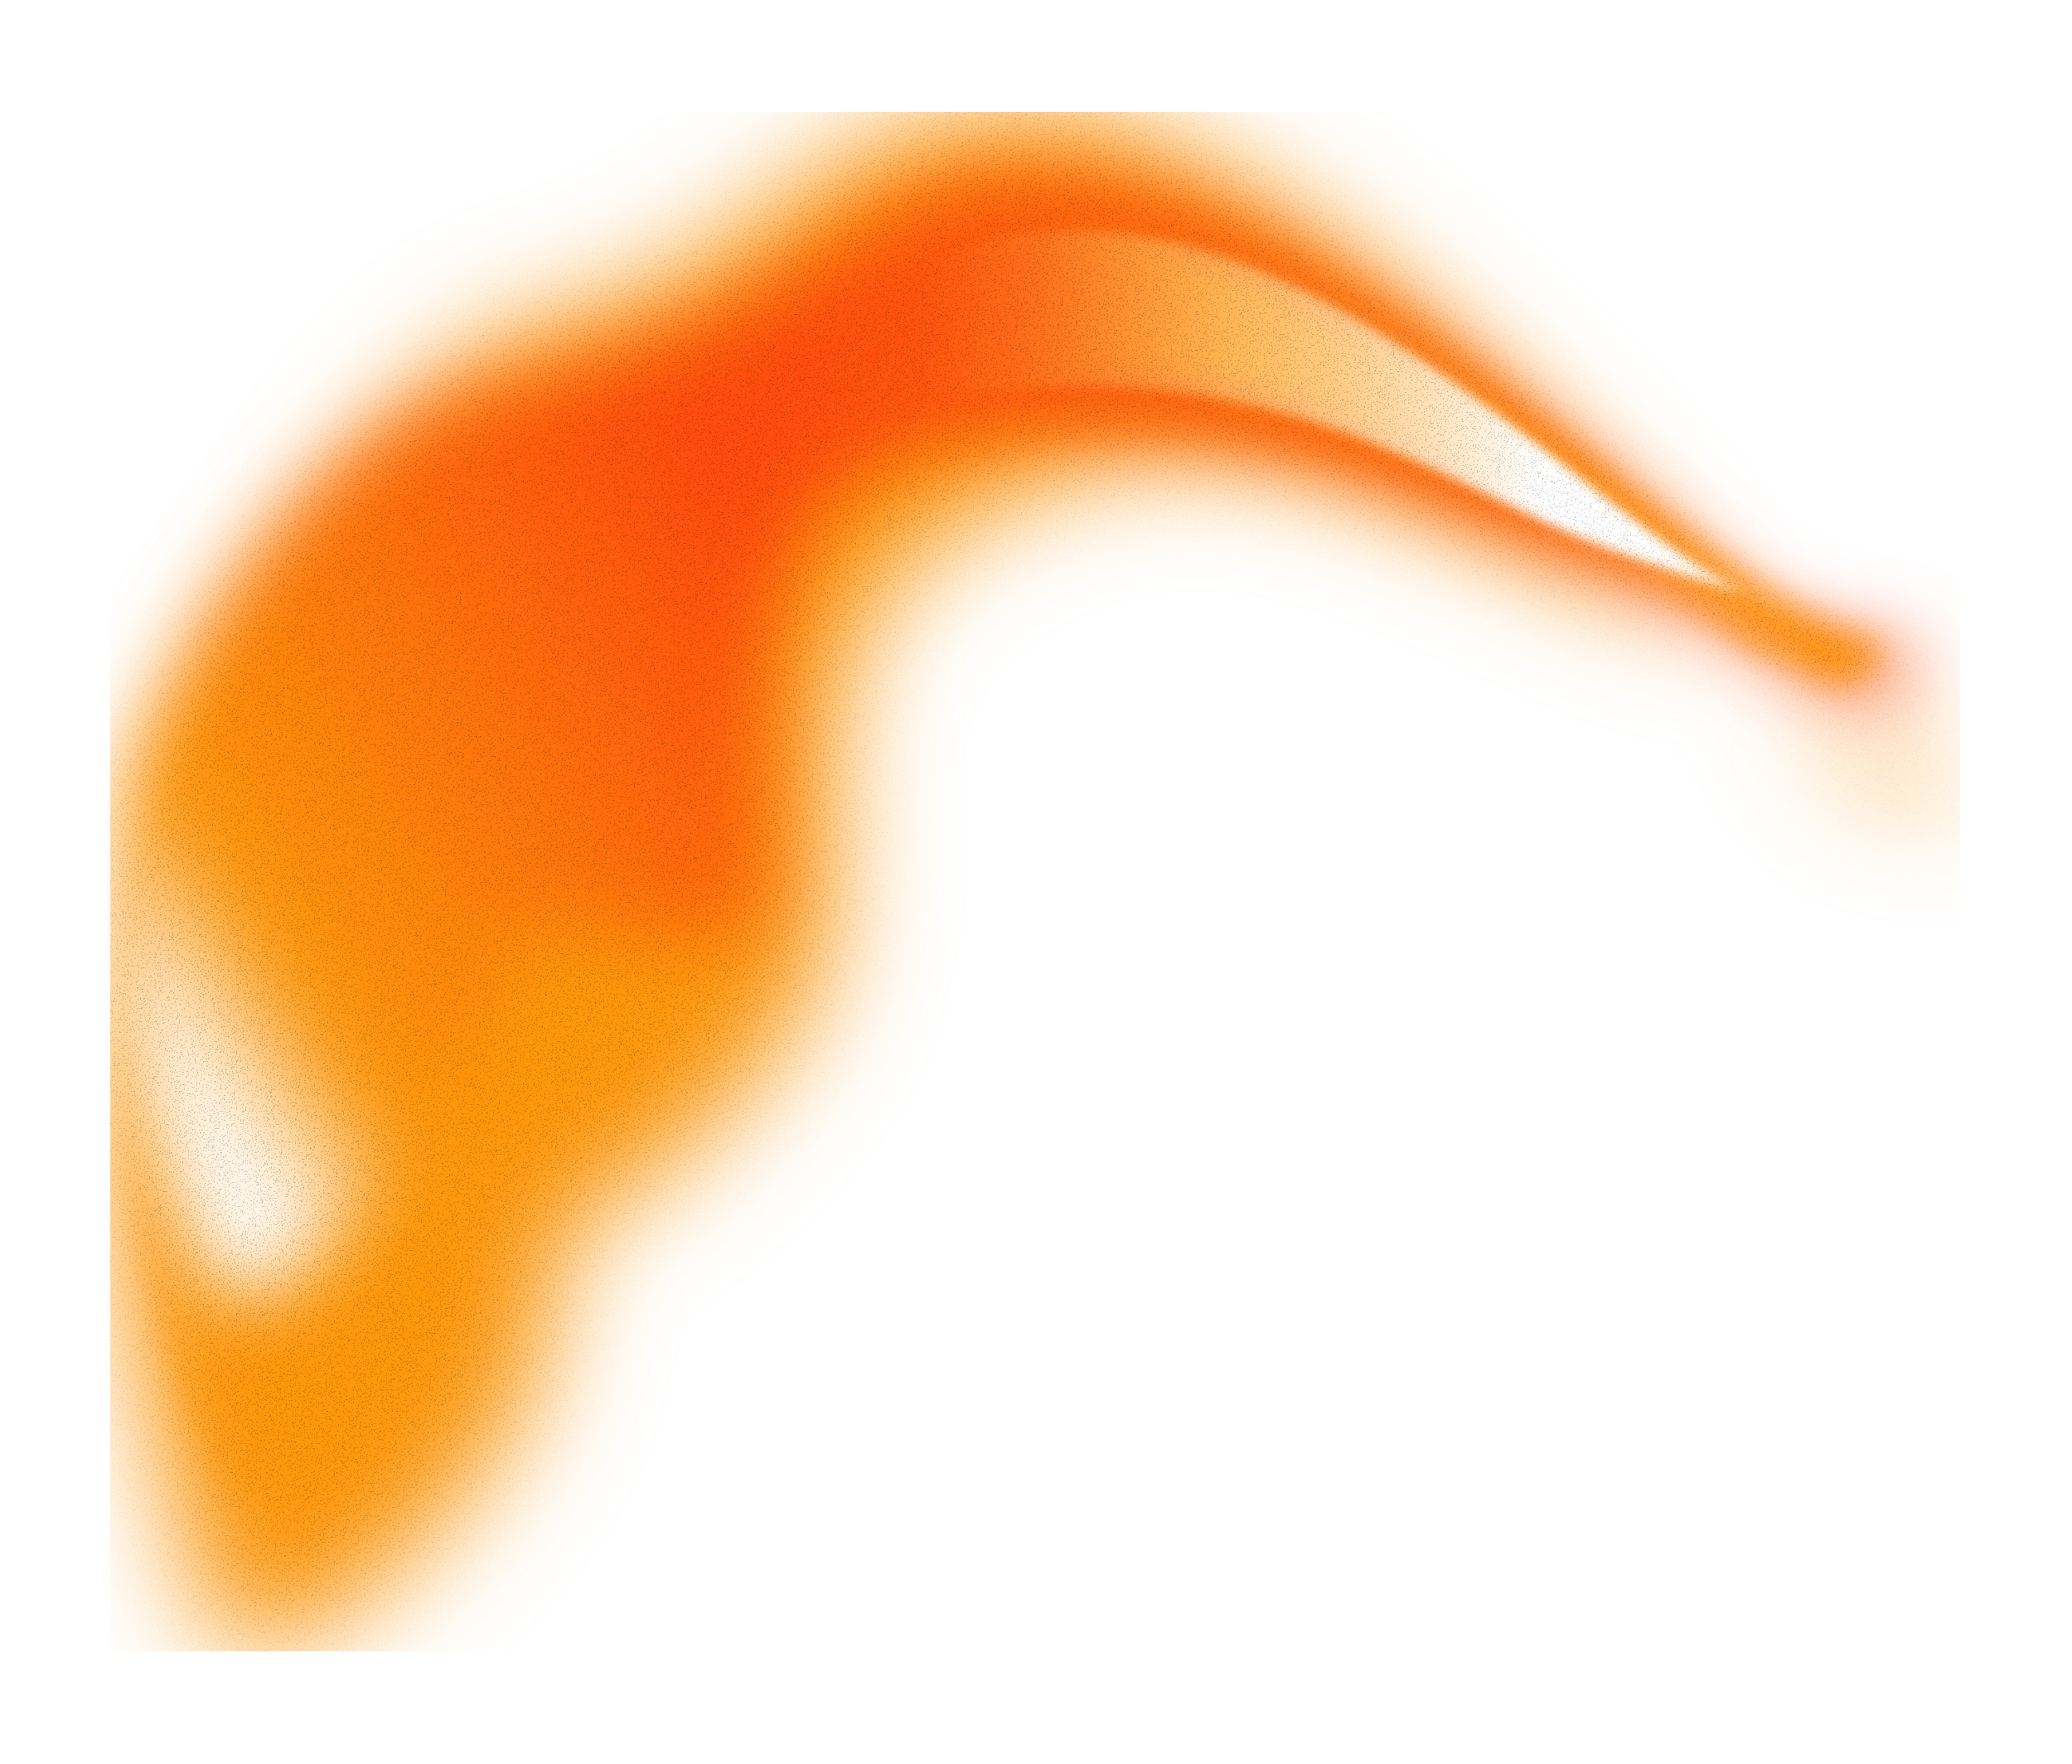
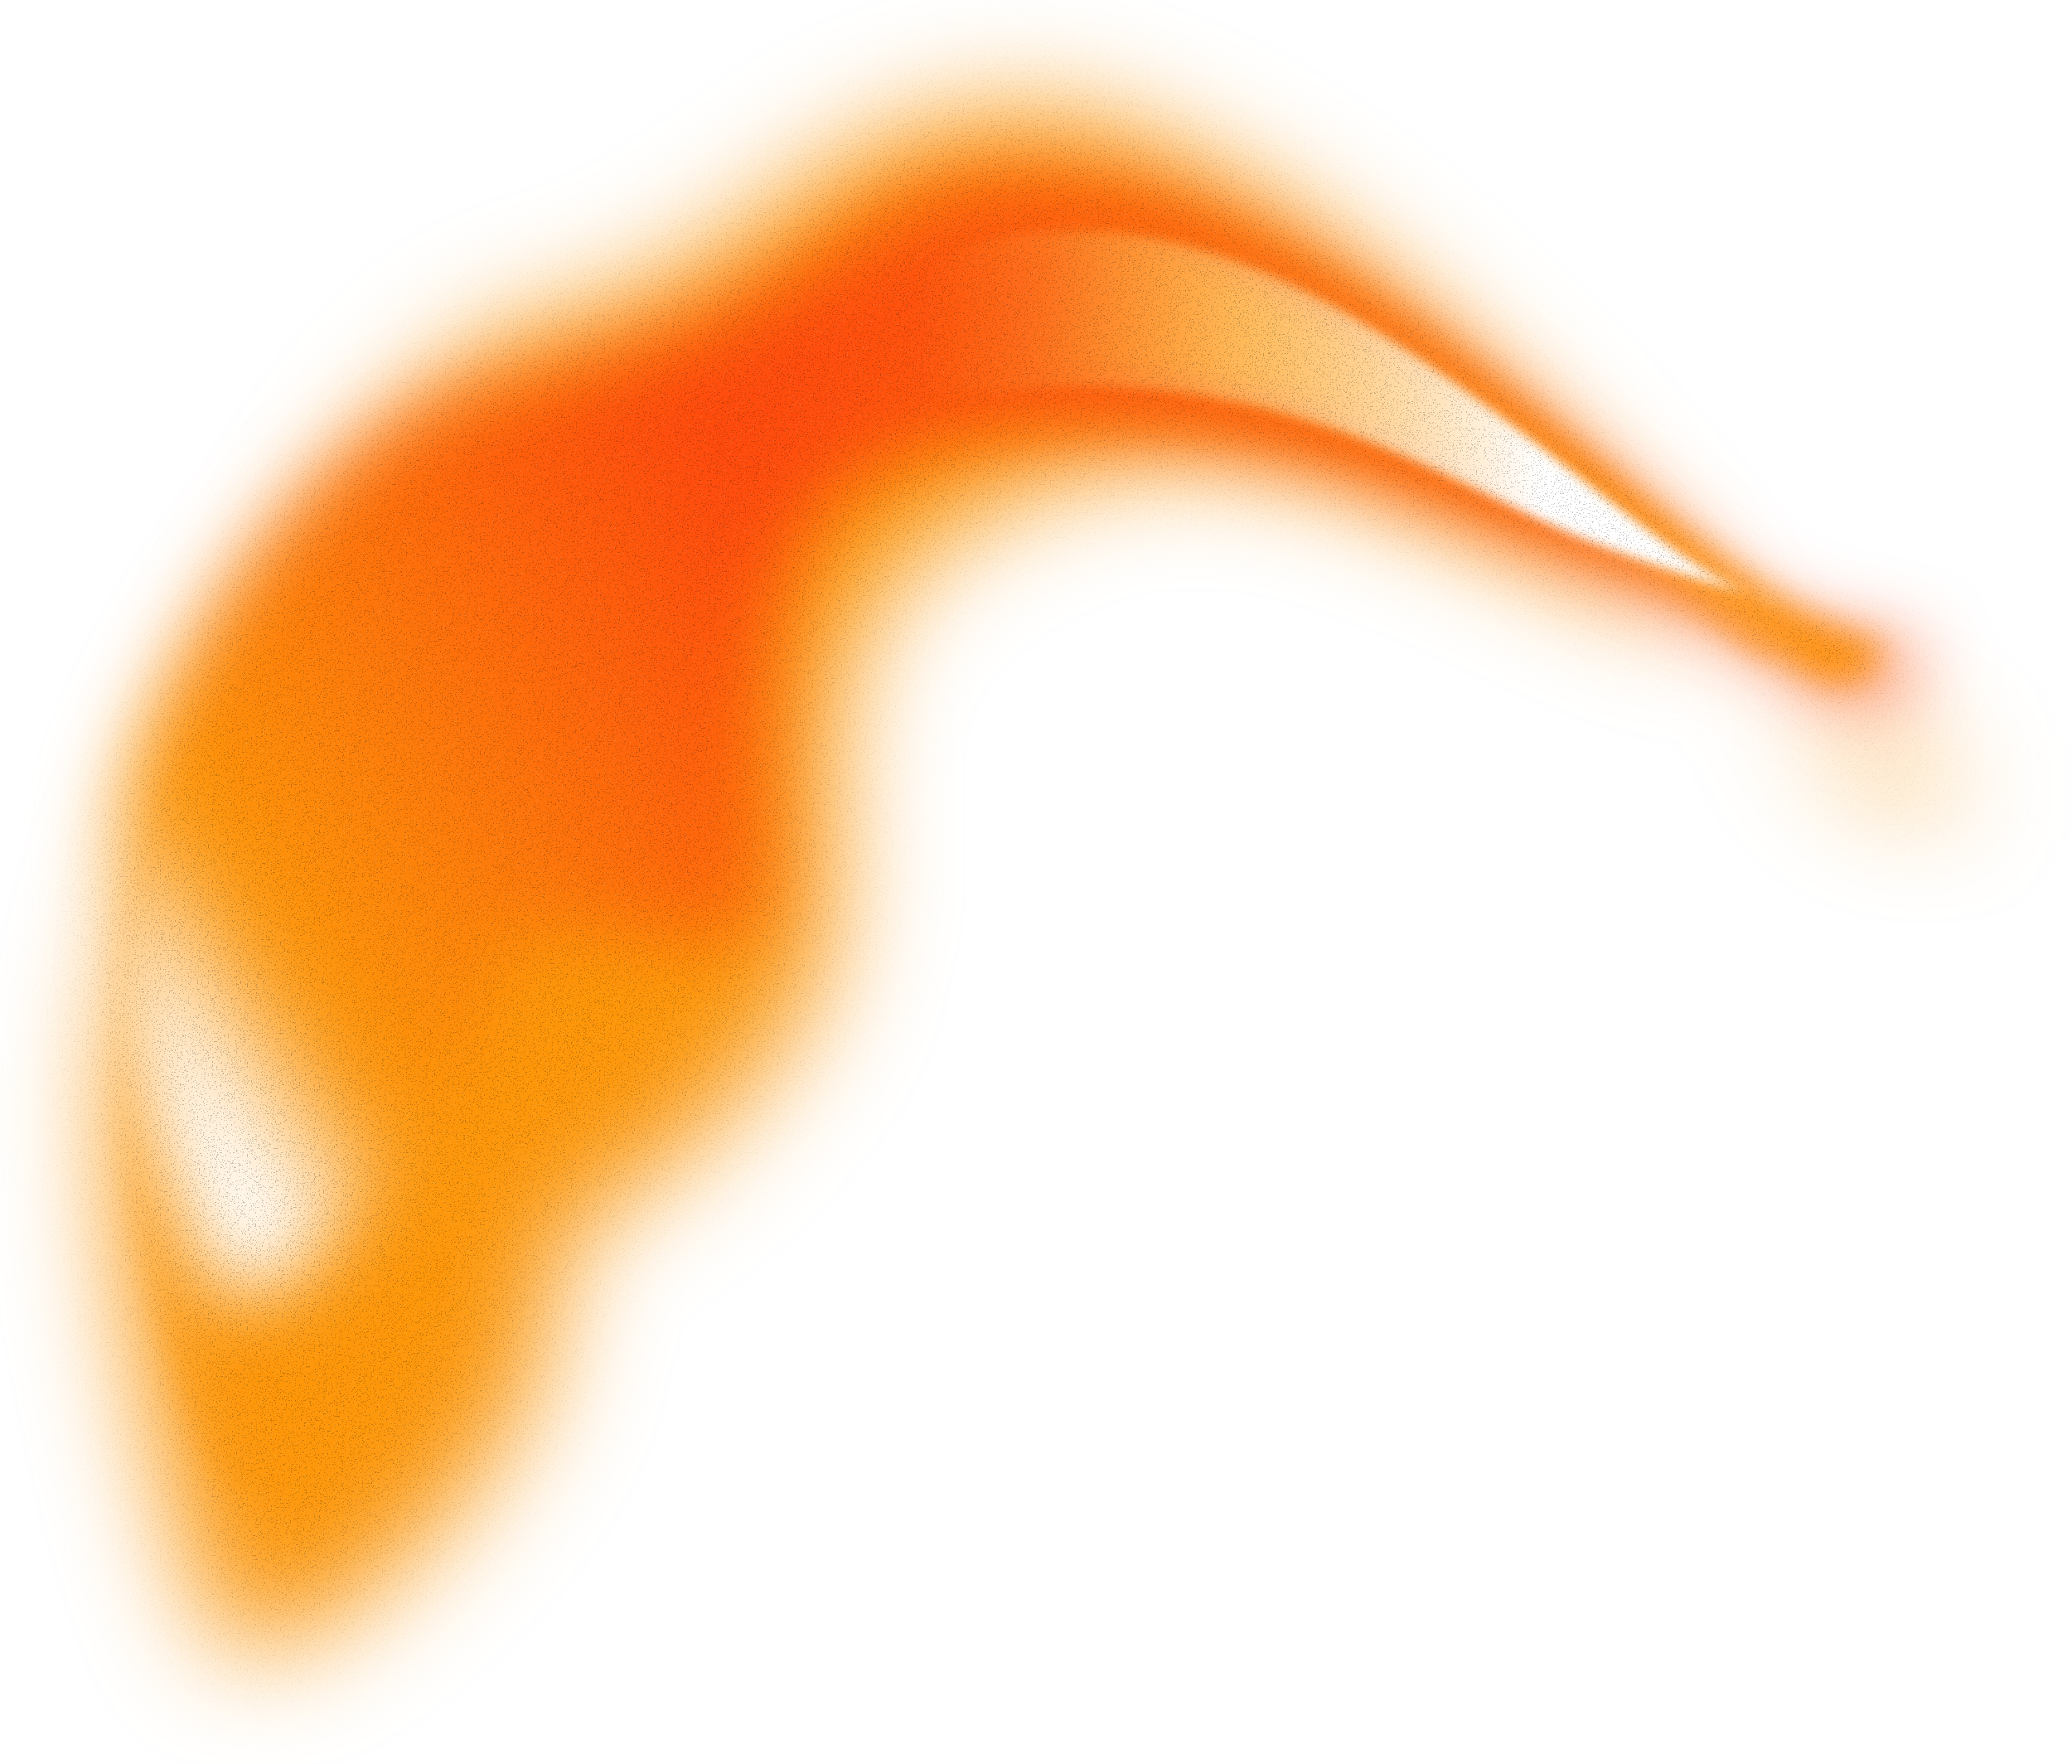
<svg xmlns="http://www.w3.org/2000/svg" preserveAspectRatio="none" overflow="visible" style="display: block;" width="1857.56" height="1580.44" viewBox="0 0 1857.56 1580.44" fill="none">
  <g id="Gradient" filter="url(#filter0_nn_0_229)">
    <g id="Blue" filter="url(#filter1_f_0_229)">
      <path d="M1756.92 712.796C1692.75 734.539 1644.32 663.478 1571.6 601.103C1567.2 597.61 1562.84 593.99 1558.55 590.237C1558.55 590.237 1558.55 590.237 1558.55 590.237C1535.42 571.601 1509.81 554.332 1480.57 541.321C1257.91 442.244 1110.72 363.451 933.432 433.233C634.25 550.992 809.834 776.652 713.858 915.963C579.718 1110.67 493.899 1050.21 491.959 1181.99C490.019 1313.76 251.096 1512.32 208.077 1475.23C165.059 1438.15 67.285 1058.24 112.162 878.984C157.039 699.726 329.909 325.615 490.695 289.745C696.892 243.744 729.518 85.216 954.313 101.897C1244.54 173.522 1450.99 496.198 1558.55 590.237C1562.99 593.815 1567.34 597.444 1571.6 601.103C1655.5 667.638 1756.76 688.404 1756.92 712.796Z" fill="#FD9609" />
    </g>
    <g id="Purple" opacity="0.5" filter="url(#filter2_f_0_229)">
      <path d="M1424.78 504.291C1550.16 564.864 1566.71 583.023 1566.71 583.023C1566.71 583.023 1618.25 604.04 1584 568.01C1490.23 469.396 1216.63 171.287 953.66 163.345C699.508 155.668 736.247 290.131 531.151 350.795C375.362 396.875 156.718 650.049 111.703 807.887C66.687 965.726 164.167 1300.08 207.157 1332.69C250.146 1365.3 397.457 1212.42 399.499 1096.42C401.54 980.412 464.855 914.768 518.639 776.283C590.094 592.295 690.756 417.96 938.326 394.201C1145.69 374.301 1268.06 428.575 1424.78 504.291Z" fill="#FD9609" />
    </g>
    <g id="Red" filter="url(#filter3_f_0_229)">
      <path d="M1430.65 498.623C1555.98 550.668 1658.87 653.662 1711.57 610.381C1746.2 567.223 1651.33 599.819 1565.4 542.929C1457.99 471.817 1193.79 200.378 975.846 169.686C757.903 138.994 794.771 273.067 434.042 354.384C279.332 389.259 156.242 576.365 111.085 712.33C65.929 848.295 163.109 1136.13 206.069 1164.18C249.029 1192.22 442.22 971.765 444.366 871.866C446.511 771.967 690.026 913.351 684.821 785.462C673.728 512.904 695.333 398.532 936.042 378.794C1138 362.234 1274 433.567 1430.65 498.623Z" fill="url(#paint0_linear_0_229)" />
    </g>
    <g id="Orange" filter="url(#filter4_f_0_229)">
      <path d="M1401.94 457.255C1527.19 500.739 1617.07 642.376 1669.8 606.044C1704.48 569.833 1694.64 593.185 1608.79 545.597C1501.48 486.112 1152.08 192.661 898.847 186.662C698.254 194.329 579.766 360.415 567.74 424.423C554.044 497.315 711.023 348.482 938.977 339.158C1128.61 331.402 1245.38 402.899 1401.94 457.255Z" fill="url(#paint1_linear_0_229)" />
    </g>
    <g id="White" filter="url(#filter5_f_0_229)">
      <path d="M1570.04 533.048C1586.07 537.46 1595.09 539.591 1595.09 539.591C1587.44 538.896 1579.08 536.641 1570.04 533.048C1542.29 525.413 1493.54 510.947 1434.24 488.883C1317.3 445.368 1198.36 351.807 984.653 346.432C899.751 344.297 785.634 378.792 805.21 306.464C818.771 256.361 830.267 200.481 984.654 207.794C1225.5 219.202 1453.67 486.818 1570.04 533.048Z" fill="url(#paint2_linear_0_229)" />
    </g>
  </g>
  <defs>
-     <filter id="filter0_nn_0_229" x="99.389" y="100.673" width="1657.53" height="1379.1" filterUnits="userSpaceOnUse" color-interpolation-filters="sRGB">
+     <filter id="filter0_nn_0_229" x="0" y="0" width="1857.56" height="1580.44" filterUnits="userSpaceOnUse" color-interpolation-filters="sRGB">
      <feFlood flood-opacity="0" result="BackgroundImageFix" />
      <feBlend mode="normal" in="SourceGraphic" in2="BackgroundImageFix" result="shape" />
      <feTurbulence type="fractalNoise" baseFrequency="0.833 0.833" stitchTiles="stitch" numOctaves="3" result="noise" seed="0" />
      <feColorMatrix in="noise" type="luminanceToAlpha" result="alphaNoise" />
      <feComponentTransfer in="alphaNoise" result="coloredNoise1">
        <feFuncA type="discrete" tableValues="0 0 0 0 0 0 0 0 0 0 0 0 1 1 1 1 1 1 1 1 1 1 1 1 1 1 1 1 1 1 1 1 1 1 1 1 1 1 0 0 0 0 0 0 0 0 0 0 0 0 0 0 0 0 0 0 0 0 0 0 0 0 0 0 0 0 0 0 0 0 0 0 0 0 0 0 0 0 0 0 0 0 0 0 0 0 0 0 0 0 0 0 0 0 0 0 0 0 0 0 " />
      </feComponentTransfer>
      <feComposite operator="in" in2="shape" in="coloredNoise1" result="noise1Clipped" />
      <feFlood flood-color="rgba(0, 0, 0, 0.21)" result="color1Flood" />
      <feComposite operator="in" in2="noise1Clipped" in="color1Flood" result="color1" />
      <feMerge result="effect1_noise_0_229">
        <feMergeNode in="shape" />
        <feMergeNode in="color1" />
      </feMerge>
      <feTurbulence type="fractalNoise" baseFrequency="1 1" stitchTiles="stitch" numOctaves="3" result="noise" seed="0" />
      <feColorMatrix in="noise" type="luminanceToAlpha" result="alphaNoise" />
      <feComponentTransfer in="alphaNoise" result="coloredNoise1">
        <feFuncA type="discrete" tableValues="0 0 0 0 0 0 0 0 0 0 0 0 0 0 0 0 1 1 1 1 1 1 1 1 1 1 1 1 1 1 1 1 1 0 0 0 0 0 0 0 0 0 0 0 0 0 0 0 0 0 0 0 0 0 0 0 0 0 0 0 0 0 0 0 0 0 0 0 0 0 0 0 0 0 0 0 0 0 0 0 0 0 0 0 0 0 0 0 0 0 0 0 0 0 0 0 0 0 0 0 " />
      </feComponentTransfer>
      <feComposite operator="in" in2="effect1_noise_0_229" in="coloredNoise1" result="noise1Clipped" />
      <feFlood flood-color="rgba(255, 255, 255, 0.135)" result="color1Flood" />
      <feComposite operator="in" in2="noise1Clipped" in="color1Flood" result="color1" />
      <feMerge result="effect2_noise_0_229">
        <feMergeNode in="effect1_noise_0_229" />
        <feMergeNode in="color1" />
      </feMerge>
    </filter>
-     <filter id="filter1_f_0_229" x="0.643" y="0.673" width="1856.27" height="1579.1" filterUnits="userSpaceOnUse" color-interpolation-filters="sRGB">
+     <filter id="filter1_f_0_229" x="0" y="0" width="1857.56" height="1580.44" filterUnits="userSpaceOnUse" color-interpolation-filters="sRGB">
      <feFlood flood-opacity="0" result="BackgroundImageFix" />
      <feBlend mode="normal" in="SourceGraphic" in2="BackgroundImageFix" result="shape" />
      <feGaussianBlur stdDeviation="50" result="effect1_foregroundBlur_0_229" />
    </filter>
-     <filter id="filter2_f_0_229" x="74.49" y="137.423" width="1546.86" height="1225.34" filterUnits="userSpaceOnUse" color-interpolation-filters="sRGB">
+     <filter id="filter2_f_0_229" x="0" y="0" width="1857.56" height="1580.44" filterUnits="userSpaceOnUse" color-interpolation-filters="sRGB">
      <feFlood flood-opacity="0" result="BackgroundImageFix" />
      <feBlend mode="normal" in="SourceGraphic" in2="BackgroundImageFix" result="shape" />
      <feGaussianBlur stdDeviation="12.803" result="effect1_foregroundBlur_0_229" />
    </filter>
-     <filter id="filter3_f_0_229" x="29.389" y="95.204" width="1759.5" height="1141.42" filterUnits="userSpaceOnUse" color-interpolation-filters="sRGB">
+     <filter id="filter3_f_0_229" x="0" y="0" width="1857.56" height="1580.44" filterUnits="userSpaceOnUse" color-interpolation-filters="sRGB">
      <feFlood flood-opacity="0" result="BackgroundImageFix" />
      <feBlend mode="normal" in="SourceGraphic" in2="BackgroundImageFix" result="shape" />
      <feGaussianBlur stdDeviation="35" result="effect1_foregroundBlur_0_229" />
    </filter>
-     <filter id="filter4_f_0_229" x="536.909" y="156.662" width="1181.6" height="485.28" filterUnits="userSpaceOnUse" color-interpolation-filters="sRGB">
+     <filter id="filter4_f_0_229" x="0" y="0" width="1857.56" height="1580.44" filterUnits="userSpaceOnUse" color-interpolation-filters="sRGB">
      <feFlood flood-opacity="0" result="BackgroundImageFix" />
      <feBlend mode="normal" in="SourceGraphic" in2="BackgroundImageFix" result="shape" />
      <feGaussianBlur stdDeviation="15" result="effect1_foregroundBlur_0_229" />
    </filter>
-     <filter id="filter5_f_0_229" x="792.992" y="197.145" width="812.098" height="352.446" filterUnits="userSpaceOnUse" color-interpolation-filters="sRGB">
+     <filter id="filter5_f_0_229" x="0" y="0" width="1857.56" height="1580.44" filterUnits="userSpaceOnUse" color-interpolation-filters="sRGB">
      <feFlood flood-opacity="0" result="BackgroundImageFix" />
      <feBlend mode="normal" in="SourceGraphic" in2="BackgroundImageFix" result="shape" />
      <feGaussianBlur stdDeviation="5" result="effect1_foregroundBlur_0_229" />
    </filter>
    <linearGradient id="paint0_linear_0_229" x1="1472.71" y1="291.495" x2="254.106" y2="1101.64" gradientUnits="userSpaceOnUse">
      <stop offset="0.385" stop-color="#FE4B0D" />
      <stop offset="0.529" stop-color="#FE4B0D" />
      <stop offset="0.909" stop-color="#FD9609" />
      <stop offset="1" stop-color="white" />
    </linearGradient>
    <linearGradient id="paint1_linear_0_229" x1="1803.37" y1="407.401" x2="233.773" y2="239.484" gradientUnits="userSpaceOnUse">
      <stop offset="0.441" stop-color="#FF910F" />
      <stop offset="0.556" stop-color="#FF910F" stop-opacity="0.2" />
      <stop offset="0.694" stop-color="#FF910F" stop-opacity="0" />
    </linearGradient>
    <linearGradient id="paint2_linear_0_229" x1="1650.88" y1="189.97" x2="818.896" y2="218.223" gradientUnits="userSpaceOnUse">
      <stop offset="0.336" stop-color="white" />
      <stop offset="1" stop-color="#FEB62B" stop-opacity="0" />
    </linearGradient>
  </defs>
</svg>
